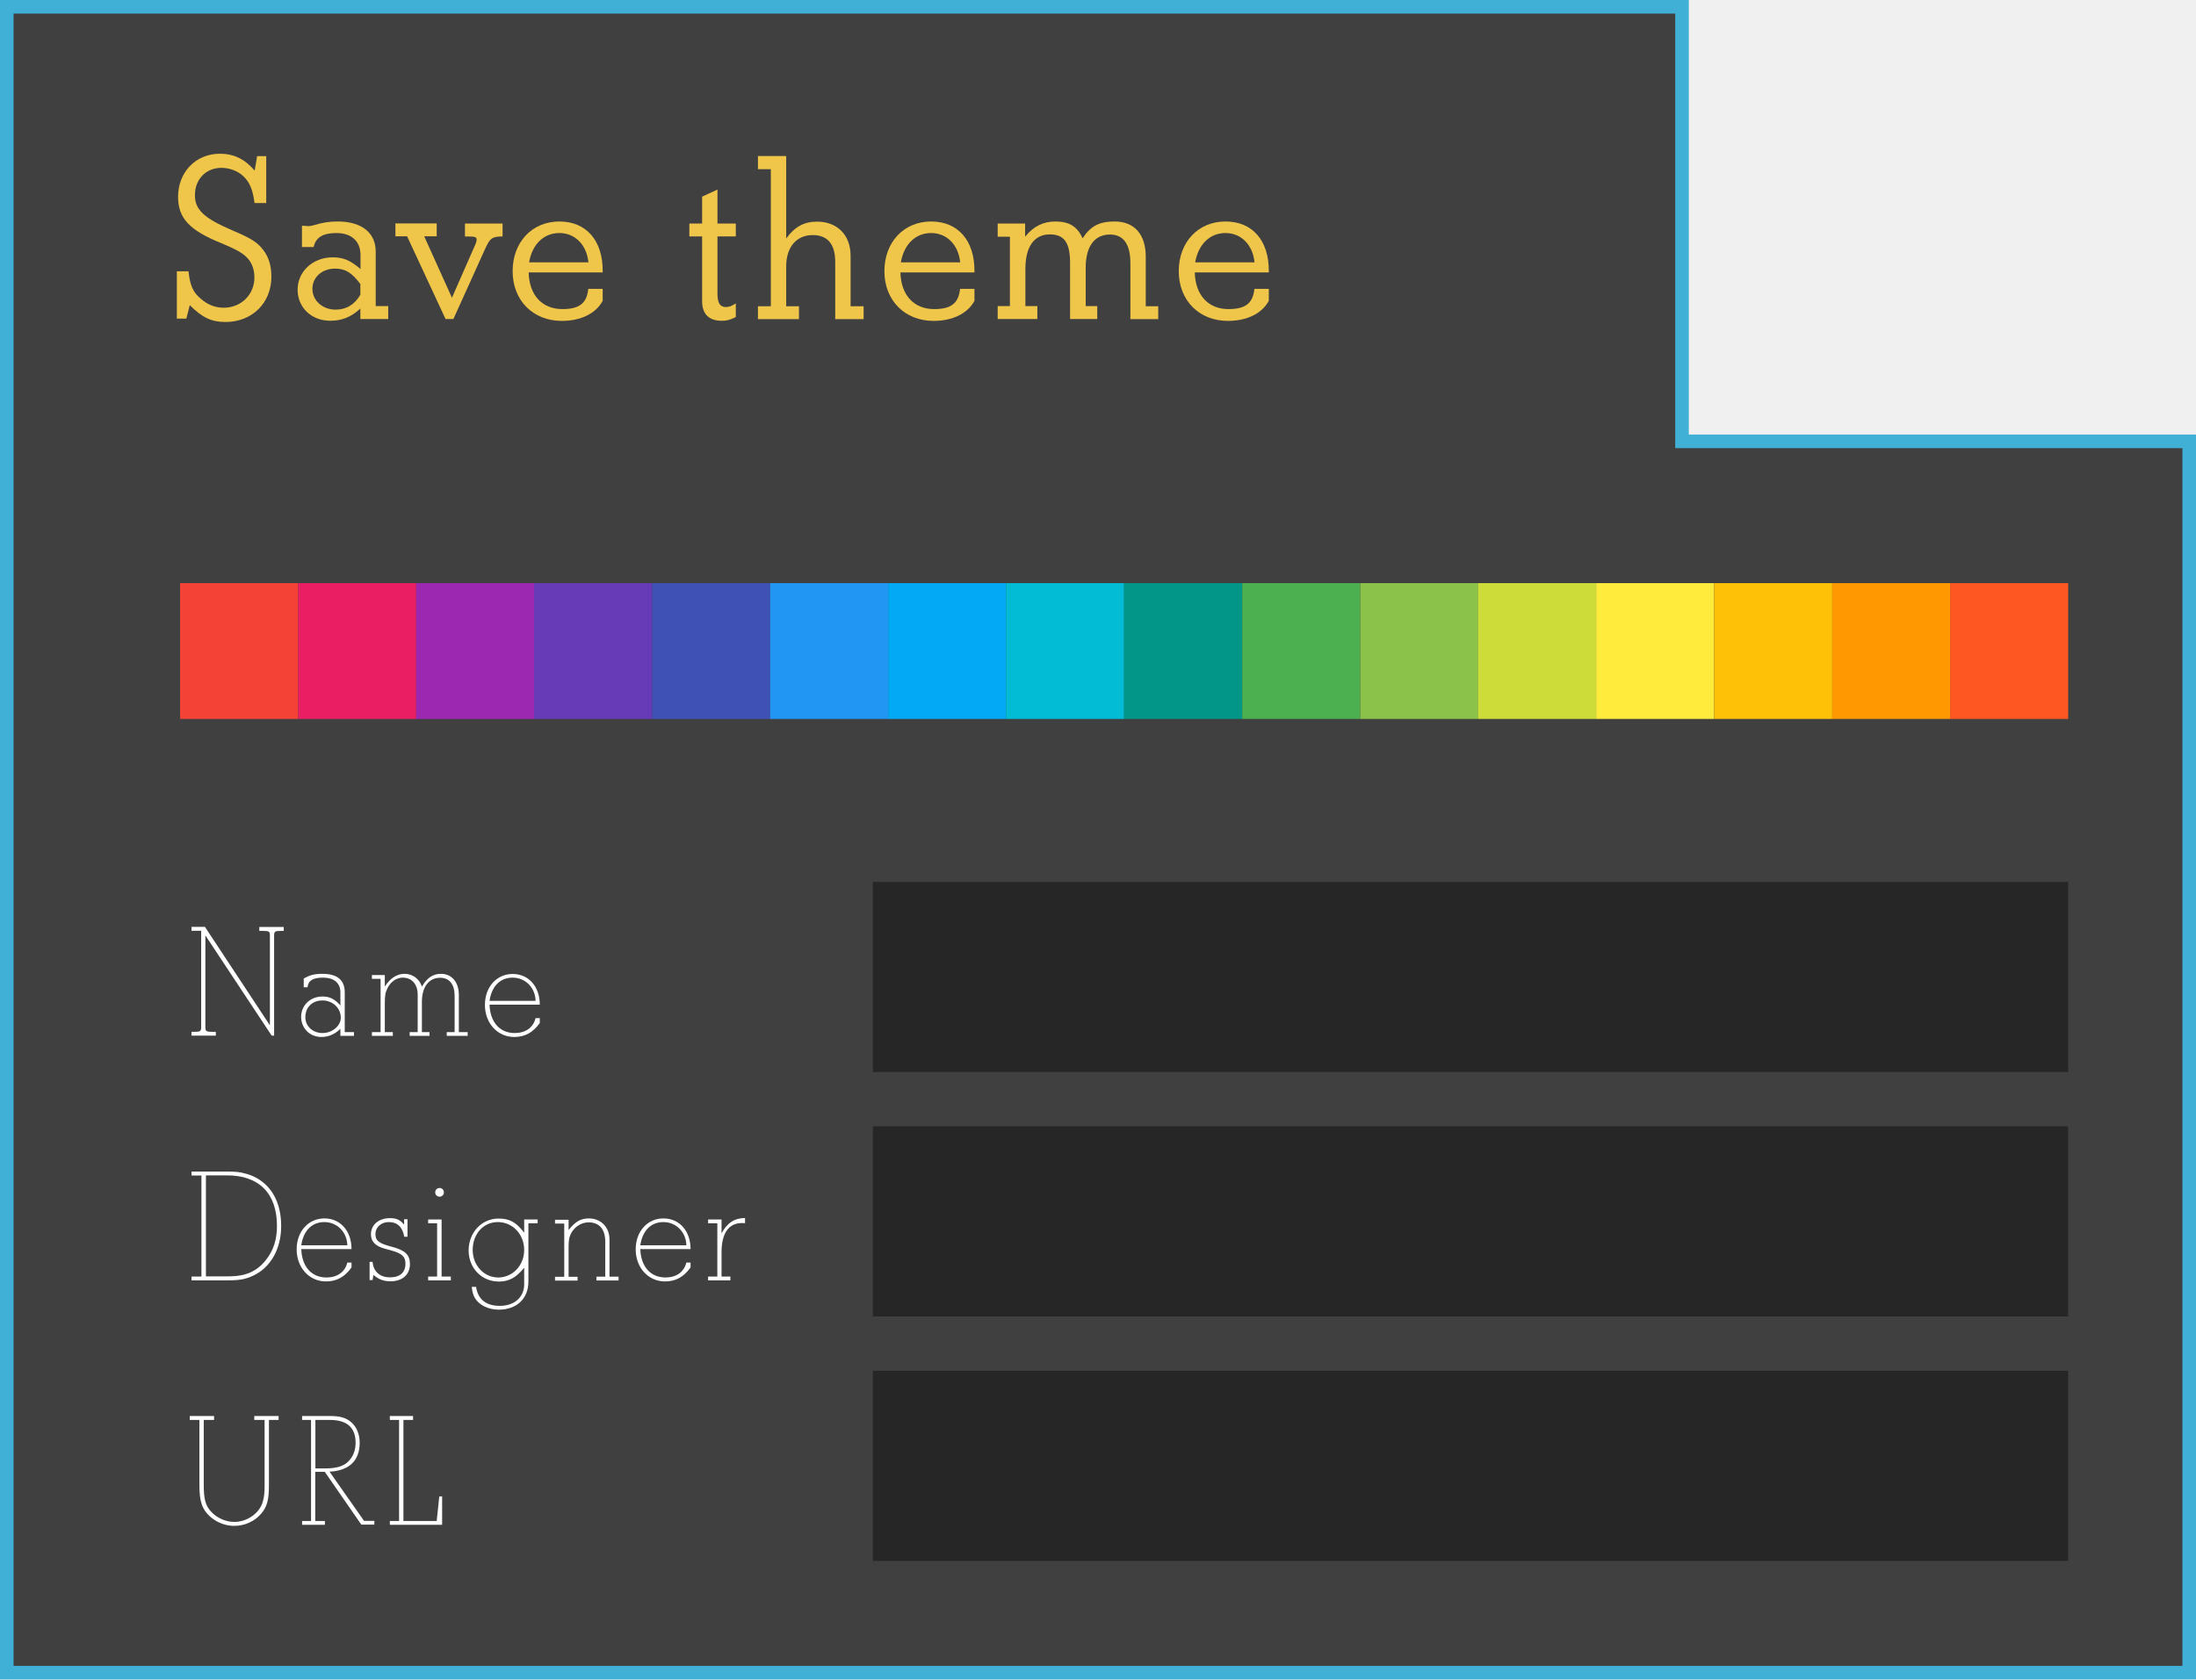
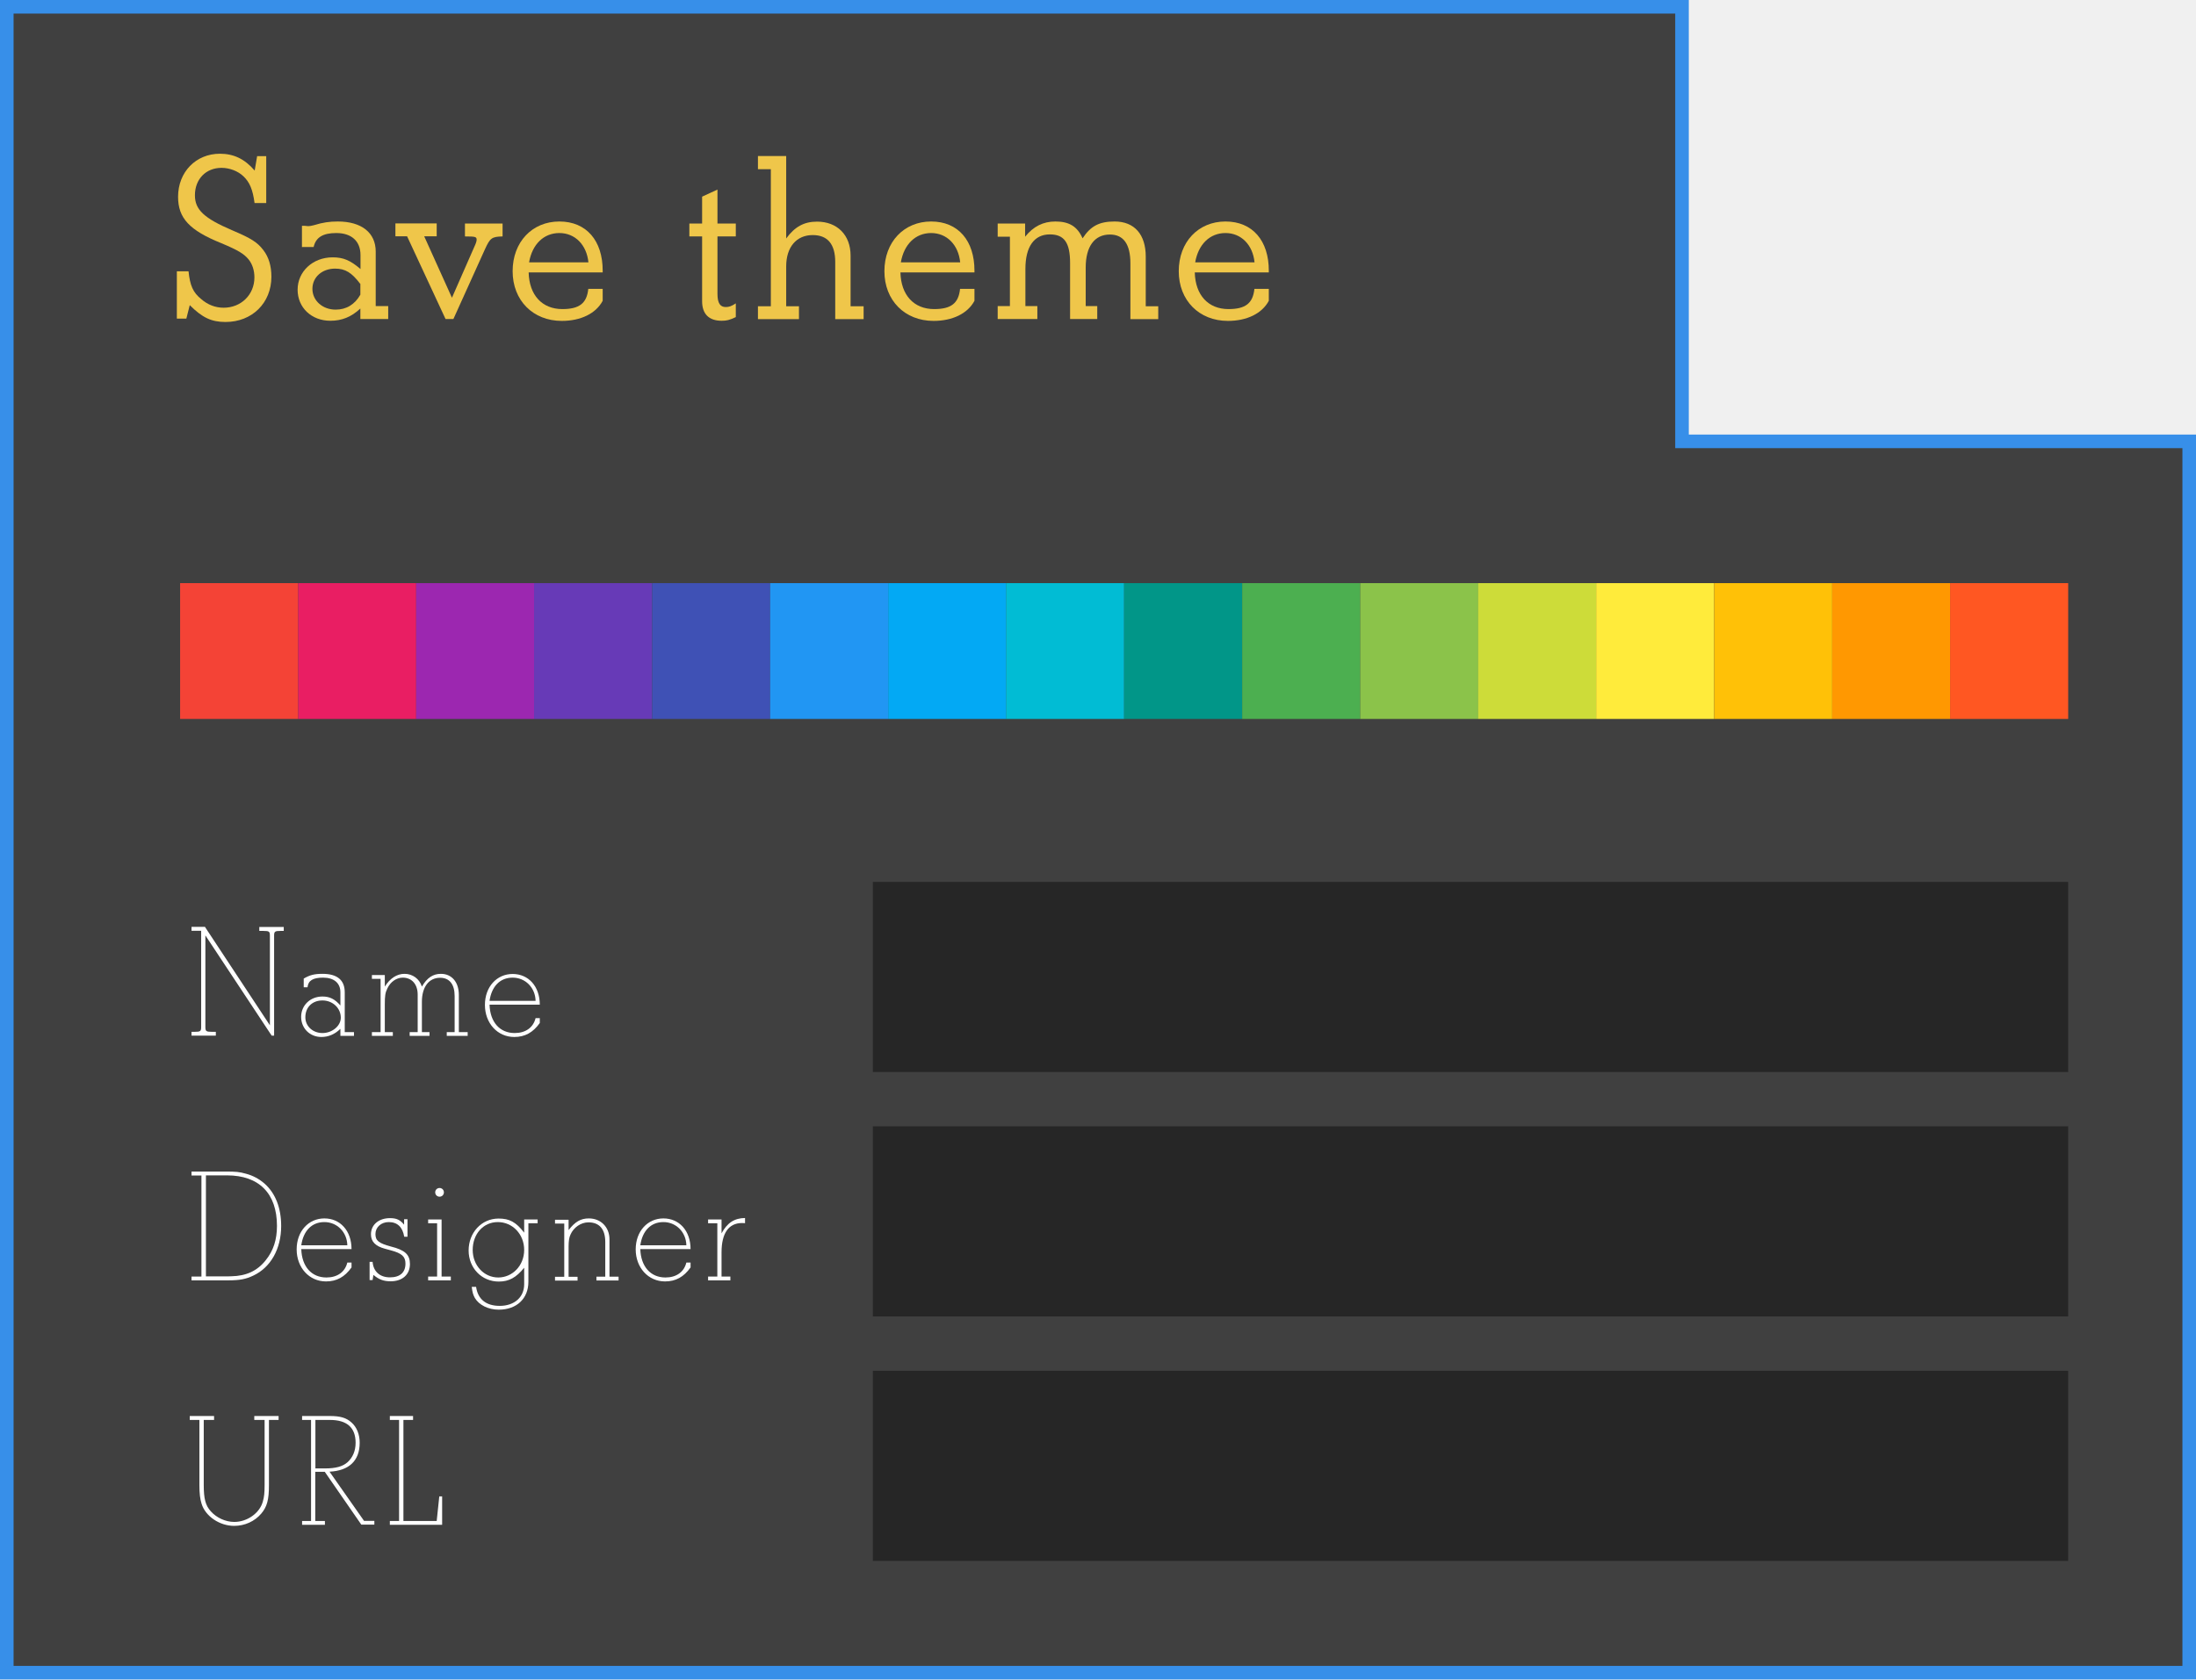
<svg xmlns="http://www.w3.org/2000/svg" id="Layer_2" viewBox="0 0 161.67 123.67">
  <defs>
-     <style>.cls-1{fill:#01bcd4;}.cls-2{fill:#03a9f4;}.cls-3{fill:#019688;}.cls-4{fill:#ff5722;}.cls-5{fill:#fff;}.cls-6{fill:#ffeb3b;}.cls-7{fill:#f44336;}.cls-8{fill:#efc64a;}.cls-9{fill:#ffc107;}.cls-10{fill:#e91e63;}.cls-11{fill:#ff9801;}.cls-12{fill:#673ab7;}.cls-13{fill:#8bc34a;}.cls-14{fill:#cddc39;}.cls-15{fill:#2196f3;}.cls-16{fill:#3f51b5;}.cls-17{fill:#9c27b0;}.cls-18{fill:#262626;}.cls-19{fill:#4caf50;}.cls-20{fill:#404040;stroke:#41b0d6;stroke-miterlimit:10;}</style>
+     <style>.cls-1{fill:#01bcd4;}.cls-2{fill:#03a9f4;}.cls-3{fill:#019688;}.cls-4{fill:#ff5722;}.cls-5{fill:#fff;}.cls-6{fill:#ffeb3b;}.cls-7{fill:#f44336;}.cls-8{fill:#efc64a;}.cls-9{fill:#ffc107;}.cls-10{fill:#e91e63;}.cls-11{fill:#ff9801;}.cls-12{fill:#673ab7;}.cls-13{fill:#8bc34a;}.cls-14{fill:#cddc39;}.cls-15{fill:#2196f3;}.cls-16{fill:#3f51b5;}.cls-17{fill:#9c27b0;}.cls-18{fill:#262626;}.cls-19{fill:#4caf50;}.cls-20{fill:#404040;stroke:#378fe9;stroke-miterlimit:10;}</style>
  </defs>
  <g id="Save_theme">
    <polygon class="cls-20" points=".5 .5 .5 123.17 161.17 123.17 161.17 32.5 123.83 32.5 123.83 .5 .5 .5" />
    <g>
      <path class="cls-8" d="M19.6,11.49v3.46h-.86c-.13-.99-.36-1.53-.81-1.96-.41-.4-1.04-.63-1.62-.63-1.15,0-1.96,.83-1.96,2.02,0,1.06,.67,1.69,2.75,2.58,1.39,.59,1.85,.88,2.29,1.46,.4,.52,.59,1.17,.59,1.96,0,1.93-1.42,3.33-3.38,3.33-1.03,0-1.71-.32-2.63-1.24l-.25,.99h-.7v-3.48h.86c.11,1.04,.32,1.55,.94,2.05,.47,.41,1.04,.63,1.64,.63,1.3,0,2.27-.97,2.27-2.23,0-.5-.14-.97-.43-1.33-.34-.41-.76-.67-2-1.19-2.36-.95-3.19-1.85-3.19-3.42,0-1.82,1.31-3.17,3.08-3.17,1.01,0,1.82,.38,2.56,1.24l.18-1.06h.68Z" />
      <path class="cls-8" d="M22.23,18.2v-1.57h.22c.13,.02,.23,.02,.29,.02,.07,0,.18-.02,.38-.07,.65-.2,1.13-.27,1.75-.27,1.75,0,2.79,.83,2.79,2.21v4.02h.92v.95h-2.05v-.77c-.68,.63-1.37,.9-2.21,.9-1.39,0-2.41-.97-2.41-2.29s1.1-2.38,2.58-2.38c.79,0,1.3,.22,2.05,.86v-1.03c0-1.03-.67-1.62-1.78-1.62-.99,0-1.51,.32-1.67,1.03h-.83Zm4.29,2.7c-.63-.83-1.1-1.12-1.85-1.12-.96,0-1.67,.63-1.67,1.49s.74,1.53,1.71,1.53c.79,0,1.41-.38,1.82-1.1v-.81Z" />
      <path class="cls-8" d="M33.27,21.93l1.66-3.78c.11-.23,.16-.4,.16-.49,0-.22-.07-.25-.86-.25v-.95h2.77v.95c-.79,.02-.92,.11-1.3,.95l-2.32,5.13h-.58l-2.83-6.09h-.86v-.95h3.04v.95h-.92l2.04,4.52Z" />
      <path class="cls-8" d="M44.38,20.06h-5.46c.04,1.67,.99,2.7,2.48,2.7,1.26,0,1.8-.43,1.91-1.49h1.06v.88c-.5,.94-1.62,1.48-3.01,1.48-2.12,0-3.62-1.51-3.62-3.66s1.44-3.66,3.44-3.66,3.19,1.42,3.19,3.62v.13Zm-1.06-.74c-.13-1.3-.99-2.16-2.14-2.16s-2,.83-2.23,2.16h4.38Z" />
      <path class="cls-8" d="M52.82,13.96v2.5h1.35v.95h-1.35v4.23c0,.68,.2,.97,.61,.97,.23,0,.4-.05,.74-.27v1.01c-.47,.22-.67,.27-1.04,.27-.94,0-1.44-.5-1.44-1.44v-4.77h-.94v-.95h.94v-1.98l1.13-.52Z" />
      <path class="cls-8" d="M57.88,11.49v6.07c.63-.86,1.31-1.24,2.27-1.24,1.49,0,2.47,.99,2.47,2.5v3.73h.96v.95h-2.09v-4.21c0-1.31-.56-1.98-1.66-1.98-1.19,0-1.95,.88-1.95,2.3v2.94h.94v.95h-3.02v-.95h.95V12.46h-.95v-.97h2.09Z" />
      <path class="cls-8" d="M71.75,20.06h-5.46c.04,1.67,.99,2.7,2.48,2.7,1.26,0,1.8-.43,1.91-1.49h1.06v.88c-.5,.94-1.62,1.48-3.01,1.48-2.12,0-3.62-1.51-3.62-3.66s1.44-3.66,3.44-3.66,3.19,1.42,3.19,3.62v.13Zm-1.06-.74c-.13-1.3-.99-2.16-2.14-2.16s-2,.83-2.23,2.16h4.38Z" />
      <path class="cls-8" d="M75.47,16.46v.97c.61-.76,1.33-1.12,2.23-1.12,1.03,0,1.62,.38,2,1.24,.59-.9,1.22-1.24,2.36-1.24,1.46,0,2.29,.96,2.29,2.58v3.66h.92v.95h-2.05v-4.11c0-1.4-.5-2.12-1.51-2.12-1.13,0-1.78,.88-1.78,2.43v2.84h.85v.95h-2v-4.12c0-1.5-.43-2.11-1.49-2.11-1.15,0-1.8,.9-1.8,2.54v2.74h.88v.95h-2.92v-.95h.9v-5.11h-.9v-.97h2.03Z" />
      <path class="cls-8" d="M93.42,20.06h-5.46c.04,1.67,.99,2.7,2.48,2.7,1.26,0,1.8-.43,1.91-1.49h1.06v.88c-.5,.94-1.62,1.48-3.01,1.48-2.12,0-3.62-1.51-3.62-3.66s1.44-3.66,3.44-3.66,3.19,1.42,3.19,3.62v.13Zm-1.06-.74c-.13-1.3-.99-2.16-2.14-2.16s-2,.83-2.23,2.16h4.38Z" />
    </g>
    <g id="Colors_copy_2">
      <rect class="cls-7" x="13.26" y="42.94" width="8.69" height="10" />
      <rect class="cls-10" x="21.95" y="42.94" width="8.69" height="10" />
      <rect class="cls-17" x="30.64" y="42.94" width="8.69" height="10" />
      <rect class="cls-12" x="39.32" y="42.94" width="8.69" height="10" />
      <rect class="cls-16" x="48.01" y="42.94" width="8.69" height="10" />
      <rect class="cls-15" x="56.7" y="42.94" width="8.69" height="10" />
      <rect class="cls-2" x="65.39" y="42.94" width="8.69" height="10" />
      <rect class="cls-1" x="74.07" y="42.94" width="8.69" height="10" />
      <rect class="cls-3" x="82.76" y="42.94" width="8.69" height="10" />
      <rect class="cls-19" x="91.45" y="42.94" width="8.69" height="10" />
      <rect class="cls-13" x="100.14" y="42.94" width="8.69" height="10" />
      <rect class="cls-14" x="108.82" y="42.94" width="8.69" height="10" />
      <rect class="cls-6" x="117.51" y="42.94" width="8.69" height="10" />
      <rect class="cls-9" x="126.2" y="42.94" width="8.69" height="10" />
      <rect class="cls-11" x="134.89" y="42.94" width="8.69" height="10" />
      <rect class="cls-4" x="143.57" y="42.94" width="8.69" height="10" />
    </g>
    <g id="Line">
      <g>
        <path class="cls-5" d="M14.1,86.27h2.49c.78,0,1.03,.02,1.52,.16,.5,.13,.97,.38,1.37,.73,.8,.71,1.22,1.79,1.22,3.12,0,1.68-.77,3.05-2.05,3.65-.54,.26-1.01,.35-1.82,.35h-2.73v-.28h.73v-7.44h-.73v-.29Zm1.05,7.72h1.2c.32,0,.56,0,.7-.01,.52-.01,1.01-.11,1.42-.3,.41-.19,.79-.49,1.1-.89,.56-.7,.82-1.5,.82-2.52,0-2.39-1.32-3.72-3.68-3.72h-1.55v7.44Z" />
        <path class="cls-5" d="M25.87,91.98h-3.69c.04,1.28,.75,2.09,1.85,2.09,.8,0,1.37-.4,1.54-1.1h.31v.36c-.5,.7-1.09,1.03-1.88,1.03-1.24,0-2.16-1.02-2.16-2.36s.88-2.28,2.04-2.28,2,.9,2,2.27Zm-.3-.28c-.02-.97-.75-1.71-1.69-1.71s-1.55,.66-1.7,1.71h3.39Z" />
        <path class="cls-5" d="M30,89.8v1.27h-.24c-.12-.71-.5-1.08-1.14-1.08-.56,0-.98,.38-.98,.88s.26,.68,1.14,.92c1.04,.26,1.4,.6,1.4,1.29,0,.77-.55,1.27-1.42,1.27-.52,0-.86-.13-1.27-.47l-.06,.38h-.22v-1.34h.22c.06,.72,.54,1.14,1.28,1.14s1.14-.36,1.14-1.01c0-.52-.26-.76-1.08-.98l-.44-.12c-.7-.19-1.02-.53-1.02-1.06,0-.71,.58-1.19,1.4-1.19,.48,0,.74,.12,1.04,.48v-.4h.24Z" />
        <path class="cls-5" d="M32.51,89.8v4.2h.68v.28h-1.67v-.28h.66v-3.92h-.66v-.28h.98Zm-.47-2c0-.18,.14-.32,.32-.32s.32,.14,.32,.32-.14,.32-.32,.32-.32-.14-.32-.32Z" />
        <path class="cls-5" d="M38.58,89.8h1v.28h-.68v4.31c0,1.23-.86,2.05-2.18,2.05-.77,0-1.45-.34-1.76-.86-.13-.24-.18-.4-.23-.82h.32c.13,.91,.73,1.4,1.74,1.4,1.08,0,1.8-.64,1.8-1.59v-1.22c-.59,.73-1.12,1.02-1.87,1.02-1.26,0-2.22-1-2.22-2.29s.93-2.35,2.21-2.35c.8,0,1.28,.26,1.88,1.04v-.96Zm-3.78,2.24c0,1.14,.83,2.03,1.88,2.03s1.91-.88,1.91-2.03-.85-2.05-1.94-2.05-1.85,.9-1.85,2.05Z" />
        <path class="cls-5" d="M41.86,89.8v.78c.47-.61,.89-.86,1.49-.86,.89,0,1.52,.65,1.52,1.54v2.75h.67v.28h-1.63v-.28h.65v-2.55c0-.95-.43-1.45-1.24-1.45-.55,0-1.09,.37-1.32,.9-.1,.2-.14,.49-.14,.88v2.23h.66v.28h-1.66v-.28h.68v-3.92h-.68v-.28h1Z" />
        <path class="cls-5" d="M50.83,91.98h-3.69c.04,1.28,.75,2.09,1.85,2.09,.8,0,1.37-.4,1.54-1.1h.31v.36c-.5,.7-1.09,1.03-1.88,1.03-1.24,0-2.16-1.02-2.16-2.36s.88-2.28,2.04-2.28,2,.9,2,2.27Zm-.3-.28c-.02-.97-.75-1.71-1.69-1.71s-1.55,.66-1.7,1.71h3.39Z" />
        <path class="cls-5" d="M53.12,89.8v1.02c.42-.78,.95-1.12,1.73-1.13v.38c-.1-.01-.16-.01-.22-.01-.98,0-1.51,.74-1.51,2.16v1.78h.65v.28h-1.64v-.28h.68v-3.92h-.68v-.28h1Z" />
      </g>
      <rect class="cls-18" x="64.26" y="82.94" width="88" height="14" />
    </g>
    <g id="Line-2">
      <g>
        <path class="cls-5" d="M15.1,68.27l4.77,7.23v-6.6c0-.31-.06-.35-.47-.35h-.31v-.29h1.8v.29h-.24c-.41,0-.47,.04-.47,.35v7.36h-.18l-4.88-7.38v6.75c0,.3,.06,.35,.47,.35h.3v.28h-1.79v-.28h.24c.41,0,.47-.05,.47-.35v-7.09h-.71v-.29h1Z" />
        <path class="cls-5" d="M22.36,72.7v-.64c.44-.26,.78-.35,1.38-.35,1.09,0,1.64,.46,1.64,1.36v2.93h.68v.28h-1v-.52c-.41,.4-.88,.6-1.4,.6-.85,0-1.49-.64-1.49-1.48s.66-1.5,1.57-1.5c.54,0,.91,.19,1.32,.66v-.97c0-.68-.47-1.08-1.27-1.08-.76,0-1.1,.22-1.15,.71h-.29Zm.12,2.21c0,.66,.55,1.16,1.26,1.16s1.35-.52,1.35-1.13c0-.71-.6-1.27-1.35-1.27s-1.26,.5-1.26,1.24Z" />
        <path class="cls-5" d="M28.33,71.8v.85c.38-.61,.89-.94,1.45-.94,.6,0,1.1,.37,1.28,.94,.38-.65,.82-.94,1.4-.94,.8,0,1.32,.61,1.32,1.55v2.74h.65v.28h-1.54v-.28h.58v-2.66c0-.86-.38-1.34-1.07-1.34-.83,0-1.34,.68-1.34,1.77v2.23h.56v.28h-1.46v-.28h.59v-2.76c0-.76-.43-1.25-1.1-1.25-.47,0-.91,.32-1.13,.79-.16,.32-.19,.56-.19,1.18v2.04h.59v.28h-1.54v-.28h.64v-3.92h-.64v-.28h.95Z" />
        <path class="cls-5" d="M39.73,73.98h-3.69c.04,1.28,.75,2.09,1.85,2.09,.8,0,1.37-.4,1.54-1.1h.31v.36c-.5,.7-1.09,1.03-1.88,1.03-1.24,0-2.16-1.02-2.16-2.36s.88-2.28,2.04-2.28,2,.9,2,2.27Zm-.3-.28c-.02-.97-.75-1.71-1.69-1.71s-1.55,.66-1.7,1.71h3.39Z" />
      </g>
      <rect class="cls-18" x="64.26" y="64.94" width="88" height="14" />
    </g>
    <g id="Line-3">
      <g>
        <path class="cls-5" d="M18.72,104.27h1.79v.29h-.71v4.81c0,1.07-.14,1.58-.56,2.08-.49,.58-1.22,.91-2,.91-1.08,0-2.12-.71-2.4-1.63-.11-.34-.16-.77-.16-1.36v-4.81h-.71v-.29h1.79v.29h-.76v4.79c0,1.02,.13,1.51,.52,1.94,.43,.48,1.09,.78,1.73,.78,.95,0,1.87-.65,2.1-1.5,.1-.34,.13-.65,.13-1.22v-4.79h-.76v-.29Z" />
        <path class="cls-5" d="M23.21,108.39v3.61h.71v.28h-1.68v-.28h.66v-7.44h-.66v-.29h2.04c.77,0,1.21,.13,1.59,.47,.4,.35,.61,.89,.61,1.5,0,1.32-.78,2.06-2.22,2.13l2.54,3.62h.76v.28h-.96l-2.69-3.89h-.71Zm0-.26h.71c.8,0,1.31-.14,1.67-.46,.38-.35,.59-.83,.59-1.43,0-1.12-.64-1.68-1.89-1.68h-1.07v3.56Z" />
        <path class="cls-5" d="M32.55,110.19v2.09h-3.85v-.28h.68v-7.44h-.68v-.29h1.71v.29h-.71v7.44h2.45l.19-1.81h.2Z" />
      </g>
      <rect class="cls-18" x="64.26" y="100.94" width="88" height="14" />
    </g>
  </g>
</svg>
